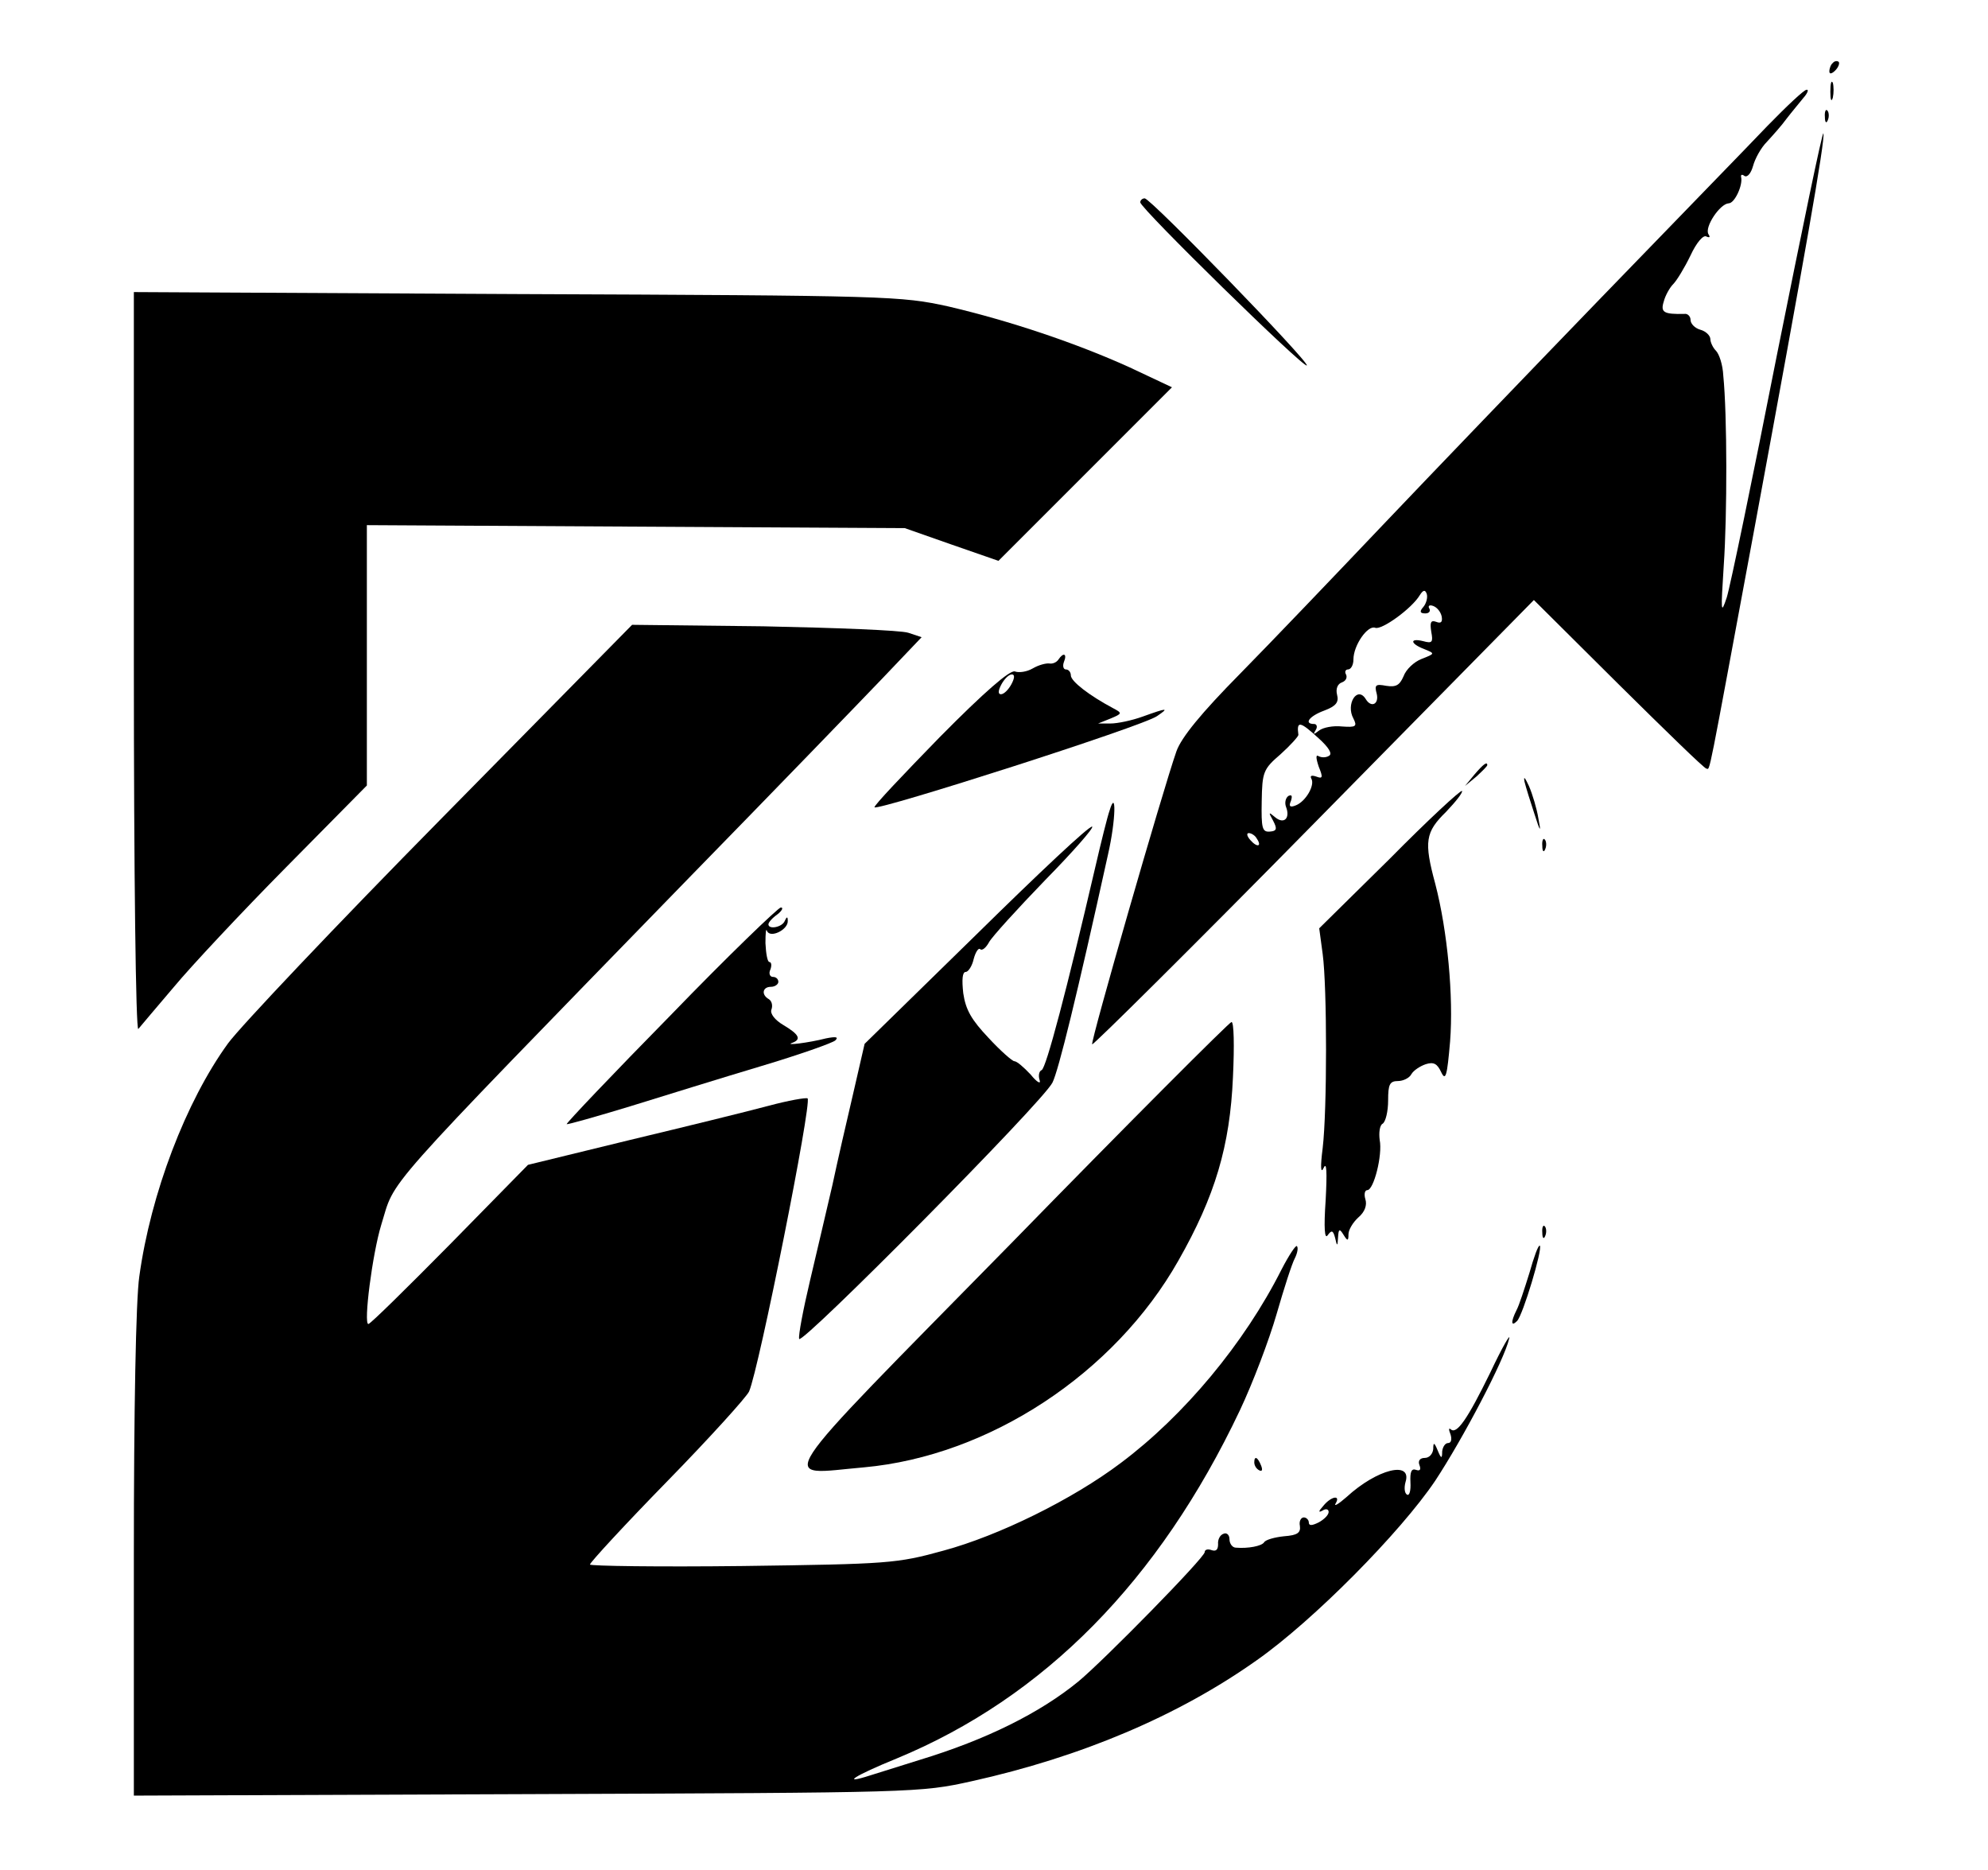
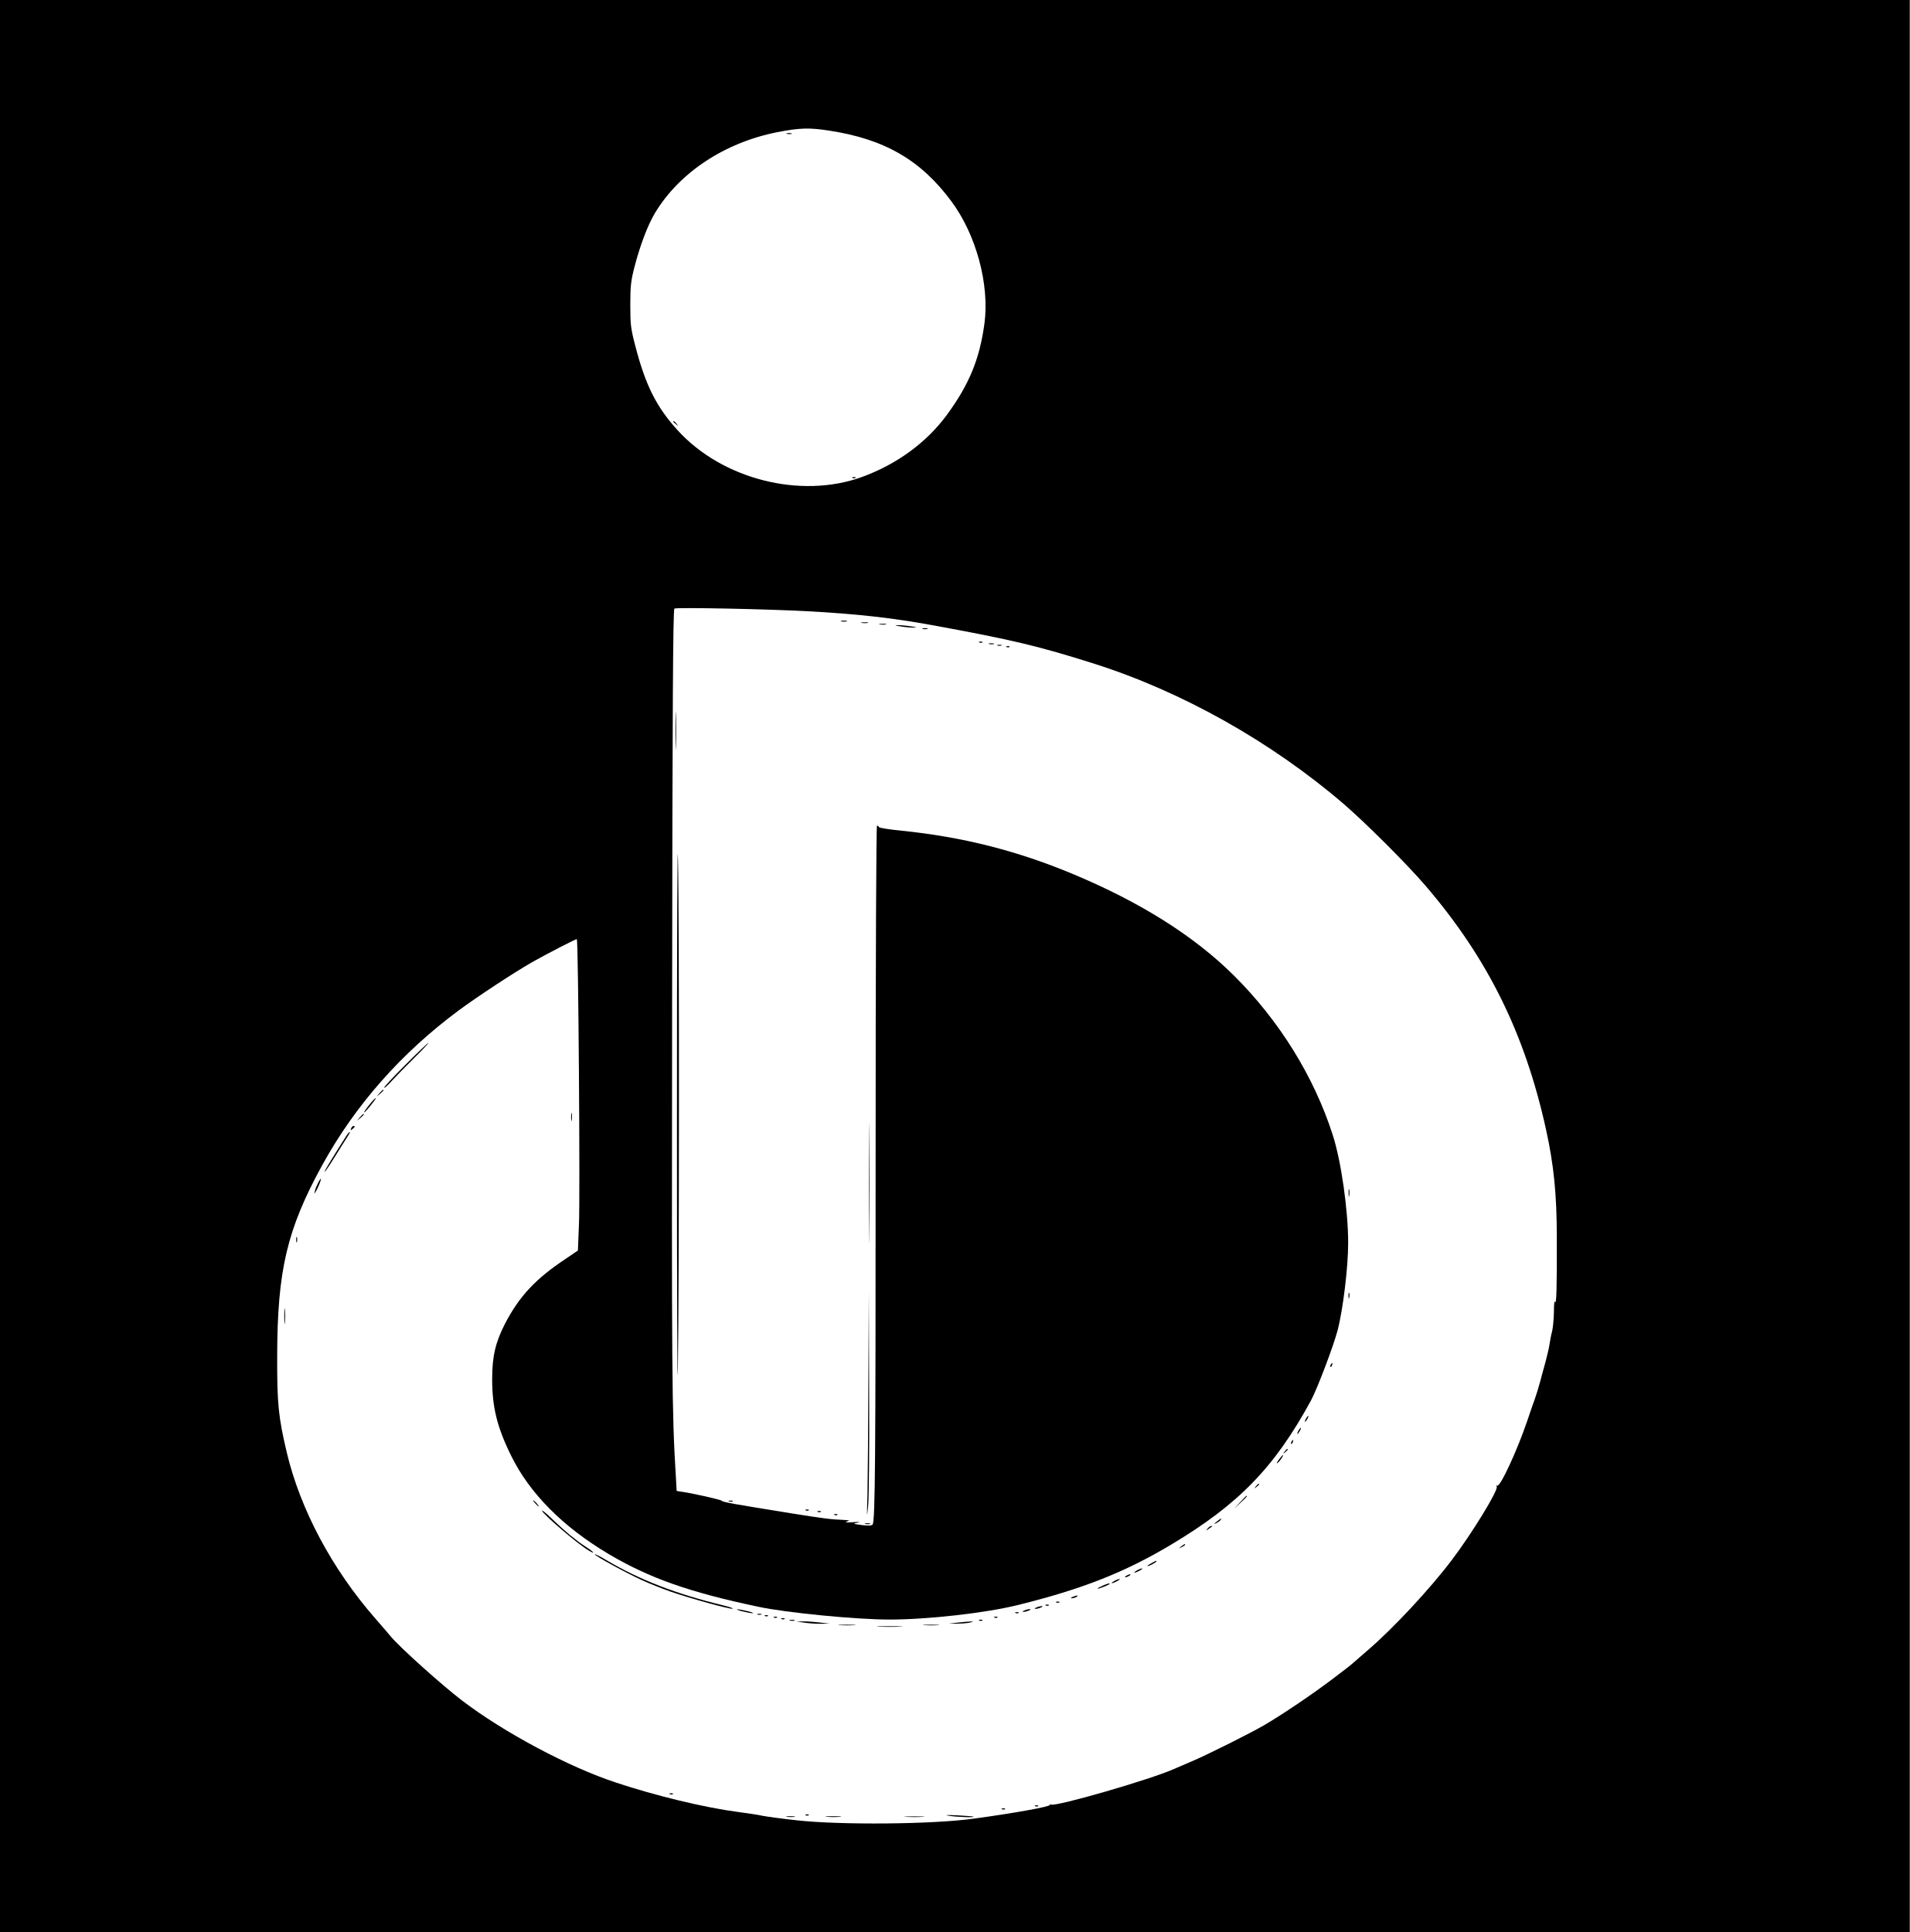
- <svg xmlns="http://www.w3.org/2000/svg" version="1.0" width="401pt" height="377pt" viewBox="0 0 401 377" preserveAspectRatio="xMidYMid meet">
-   <g transform="translate(0,377) scale(0.1,-0.1)" fill="#000000" stroke="none">
-     <path d="M3697 3643 c-4 -3 -7 -11 -7 -17 0 -6 5 -5 12 2 6 6 9 14 7 17 -3 3 -9 2 -12 -2z" />
-     <path d="M3692 3585 c0 -16 2 -22 5 -12 2 9 2 23 0 30 -3 6 -5 -1 -5 -18z" />
-     <path d="M3565 3516 c-38 -40 -190 -196 -336 -347 -146 -151 -344 -357 -440 -458 -96 -101 -225 -236 -288 -300 -78 -79 -118 -128 -128 -156 -28 -80 -174 -587 -170 -591 2 -2 204 198 448 446 l443 450 171 -170 c94 -93 173 -170 177 -170 8 0 0 -37 97 485 101 546 143 784 139 796 -2 5 -43 -194 -93 -443 -49 -249 -95 -471 -102 -493 -12 -36 -12 -29 -6 65 7 101 7 304 -1 383 -1 21 -8 43 -15 50 -6 6 -11 17 -11 23 0 7 -9 16 -20 19 -11 3 -20 12 -20 20 0 7 -6 13 -12 12 -42 -1 -49 3 -42 25 3 12 12 28 19 35 7 7 23 33 35 58 12 26 26 42 32 38 7 -3 8 -1 4 5 -8 14 23 61 41 62 12 0 29 37 25 53 -1 5 2 6 7 2 6 -3 13 6 17 20 4 15 16 37 28 49 11 12 30 33 40 47 10 13 26 32 34 42 8 9 11 17 6 16 -5 0 -40 -33 -79 -73z m-694 -970 c-8 -9 -7 -13 4 -13 8 0 11 5 8 10 -3 5 0 8 8 5 8 -3 15 -12 17 -21 2 -11 -1 -15 -11 -11 -11 4 -13 -1 -10 -20 4 -21 2 -24 -16 -19 -28 7 -27 -5 2 -16 22 -9 22 -9 -6 -20 -15 -6 -31 -21 -36 -35 -8 -18 -15 -22 -35 -19 -21 4 -24 2 -19 -16 5 -21 -11 -29 -22 -11 -17 28 -41 -10 -25 -39 8 -16 5 -18 -23 -16 -18 2 -38 -2 -46 -8 -12 -9 -13 -9 -7 1 4 6 2 12 -3 12 -22 0 -10 16 20 27 24 9 30 17 26 32 -3 12 1 22 10 25 8 3 11 10 8 16 -3 5 -1 10 4 10 6 0 11 9 11 20 0 29 29 70 44 64 13 -5 74 39 90 66 7 11 11 11 14 2 2 -7 -1 -19 -7 -26z m-211 -265 c20 -18 28 -31 21 -35 -6 -4 -15 -4 -21 -1 -6 4 -6 -3 0 -21 9 -22 8 -25 -5 -20 -9 3 -13 2 -10 -4 8 -13 -11 -46 -31 -54 -12 -5 -15 -2 -10 9 3 10 2 13 -5 10 -6 -4 -8 -14 -5 -22 9 -23 -4 -36 -22 -21 -13 11 -14 11 -4 -7 9 -17 7 -21 -7 -22 -15 -1 -17 7 -16 61 1 59 3 65 38 95 20 18 36 36 36 39 -4 29 3 28 41 -7z m-125 -202 c11 -16 1 -19 -13 -3 -7 8 -8 14 -3 14 5 0 13 -5 16 -11z" />
-     <path d="M3681 3534 c0 -11 3 -14 6 -6 3 7 2 16 -1 19 -3 4 -6 -2 -5 -13z" />
-     <path d="M2300 3362 c0 -12 330 -335 336 -329 6 6 -315 337 -327 337 -5 0 -9 -4 -9 -8z" />
-     <path d="M270 2434 c0 -427 4 -744 9 -739 5 6 37 44 72 85 34 41 136 150 226 241 l163 165 0 263 0 262 543 -3 542 -3 94 -33 95 -33 175 175 175 175 -85 40 c-108 49 -242 94 -366 123 -96 21 -117 22 -870 25 l-773 4 0 -747z" />
-     <path d="M890 2119 c-212 -215 -405 -419 -430 -453 -85 -117 -156 -303 -179 -470 -7 -47 -11 -272 -11 -562 l0 -485 793 3 c787 3 793 3 897 26 221 49 417 132 575 244 114 80 290 258 360 362 56 85 139 243 149 286 4 14 -14 -17 -38 -68 -46 -94 -68 -126 -80 -114 -4 3 -4 -1 0 -11 3 -10 1 -17 -5 -17 -6 0 -11 -8 -12 -17 0 -15 -2 -15 -9 2 -7 17 -9 17 -9 3 -1 -10 -8 -18 -17 -18 -10 0 -14 -6 -11 -14 4 -10 1 -13 -7 -10 -9 3 -12 -4 -11 -25 1 -17 -2 -28 -7 -25 -5 3 -6 14 -3 25 14 44 -57 27 -119 -30 -16 -14 -26 -20 -22 -13 11 18 -9 15 -25 -5 -10 -11 -10 -14 -1 -9 6 4 12 3 12 -3 0 -6 -9 -15 -20 -21 -14 -7 -20 -7 -20 0 0 5 -5 10 -10 10 -6 0 -10 -8 -8 -17 2 -14 -5 -19 -32 -21 -19 -2 -37 -7 -40 -12 -5 -8 -33 -13 -57 -11 -7 0 -13 8 -13 17 0 9 -6 14 -12 11 -7 -2 -12 -12 -11 -21 0 -11 -4 -15 -13 -12 -8 3 -14 1 -14 -4 0 -11 -203 -218 -255 -261 -77 -63 -185 -117 -320 -158 -38 -12 -83 -26 -99 -31 -62 -20 -33 -1 53 34 297 123 529 358 692 702 26 55 59 142 74 194 15 52 31 102 37 113 5 10 7 21 4 24 -2 3 -16 -18 -31 -47 -75 -149 -197 -295 -324 -390 -98 -74 -247 -147 -358 -177 -94 -26 -111 -27 -405 -31 -170 -2 -308 0 -308 3 0 4 70 80 156 168 86 88 160 170 165 181 20 46 127 582 118 591 -3 2 -38 -4 -79 -15 -41 -11 -167 -42 -280 -69 l-205 -50 -158 -161 c-87 -88 -160 -160 -164 -160 -10 0 8 141 26 200 30 96 -15 46 621 700 169 173 343 353 388 400 l81 85 -27 9 c-15 5 -146 10 -292 13 l-265 3 -385 -391z" />
-     <path d="M2135 2440 c-4 -6 -12 -9 -18 -8 -7 1 -22 -3 -34 -10 -12 -7 -28 -9 -36 -6 -10 3 -61 -41 -151 -132 -74 -76 -134 -139 -132 -142 8 -7 543 164 570 184 25 17 21 17 -29 -1 -22 -8 -51 -14 -65 -14 l-25 0 25 10 c24 10 24 11 5 21 -47 25 -85 54 -85 66 0 6 -4 12 -10 12 -5 0 -7 7 -4 15 7 17 -1 20 -11 5z m-95 -50 c-6 -11 -15 -20 -21 -20 -6 0 -6 7 1 20 6 11 15 20 21 20 6 0 6 -7 -1 -20z" />
-     <path d="M2974 2208 l-19 -23 23 19 c12 11 22 21 22 23 0 8 -8 2 -26 -19z" />
-     <path d="M3075 2194 c3 -12 12 -41 20 -65 12 -38 14 -39 8 -9 -3 19 -12 49 -19 65 -8 17 -11 21 -9 9z" />
-     <path d="M2803 2038 l-142 -140 7 -52 c9 -67 9 -315 0 -391 -5 -39 -4 -53 2 -40 6 13 7 -8 4 -65 -4 -57 -2 -80 4 -71 8 11 11 10 15 -5 4 -18 5 -18 6 1 1 17 3 18 11 5 8 -13 10 -13 10 1 0 9 9 24 20 34 13 11 18 25 14 37 -3 10 -1 18 4 18 13 0 31 71 25 101 -2 15 0 30 6 33 6 4 11 25 11 47 0 32 3 39 20 39 10 0 23 6 27 14 4 7 17 16 29 20 16 5 23 1 31 -16 9 -19 12 -8 18 62 7 90 -5 222 -30 318 -23 85 -20 104 22 145 20 21 34 39 32 42 -3 2 -69 -59 -146 -137z" />
-     <path d="M2238 2135 c-4 -11 -17 -63 -29 -115 -57 -245 -99 -405 -108 -408 -5 -2 -7 -11 -4 -20 3 -9 -5 -5 -18 11 -14 15 -28 27 -33 27 -4 0 -28 21 -52 47 -34 36 -46 56 -51 90 -3 27 -2 43 5 43 5 0 13 12 16 26 4 15 10 23 13 20 4 -4 12 3 18 14 6 11 57 67 113 125 56 57 99 106 95 108 -5 3 -109 -95 -233 -217 l-226 -221 -23 -100 c-13 -55 -32 -138 -42 -185 -11 -47 -31 -133 -45 -192 -14 -59 -24 -112 -22 -118 4 -14 492 478 511 517 12 24 49 174 112 460 16 70 17 135 3 88z" />
-     <path d="M3111 2064 c0 -11 3 -14 6 -6 3 7 2 16 -1 19 -3 4 -6 -2 -5 -13z" />
-     <path d="M1353 1723 c-117 -119 -211 -218 -210 -220 2 -1 59 15 128 36 68 21 187 58 264 81 77 23 145 47 150 52 7 7 1 8 -19 4 -35 -9 -85 -15 -68 -9 19 7 14 17 -18 36 -17 10 -27 23 -24 31 3 8 1 17 -5 21 -16 9 -13 25 4 25 8 0 15 5 15 10 0 6 -5 10 -11 10 -6 0 -9 7 -5 15 3 8 2 15 -2 15 -4 0 -7 17 -8 38 0 20 1 31 3 25 6 -16 43 2 42 20 0 9 -2 9 -6 0 -5 -13 -33 -18 -33 -7 0 4 8 13 18 20 9 7 13 14 7 14 -5 0 -106 -97 -222 -217z" />
-     <path d="M2038 1261 c-494 -503 -469 -465 -295 -450 252 23 505 189 634 417 74 130 104 231 110 370 3 63 2 112 -3 111 -5 -1 -206 -202 -446 -448z" />
-     <path d="M3111 1284 c0 -11 3 -14 6 -6 3 7 2 16 -1 19 -3 4 -6 -2 -5 -13z" />
-     <path d="M3085 1203 c-10 -32 -21 -66 -26 -75 -12 -24 -11 -34 1 -22 12 12 52 146 46 152 -3 2 -12 -23 -21 -55z" />
-     <path d="M2530 821 c0 -6 4 -13 10 -16 6 -3 7 1 4 9 -7 18 -14 21 -14 7z" />
+ <svg xmlns="http://www.w3.org/2000/svg" version="1.0" width="1265pt" height="1280pt" viewBox="0 0 1265 1280" preserveAspectRatio="xMidYMid meet">
+   <g transform="translate(0,1280) scale(0.1,-0.1)" fill="#000000" stroke="none">
+     <path d="M0 6400 l0 -6400 6325 0 6325 0 0 6400 0 6400 -6325 0 -6325 0 0 -6400z m5490 5535 c369 -56 609 -195 812 -469 164 -221 253 -550 219 -808 -32 -237 -101 -405 -250 -608 -135 -183 -331 -326 -561 -410 -407 -148 -928 -15 -1223 311 -139 153 -211 296 -278 554 -31 119 -34 142 -34 275 0 126 4 159 28 253 38 145 87 274 135 355 161 268 461 467 809 536 149 29 212 31 343 11z m-135 -3185 c318 -17 557 -44 815 -91 532 -97 712 -140 1080 -257 579 -184 1170 -516 1650 -928 148 -128 418 -397 544 -544 411 -480 657 -978 797 -1615 51 -231 71 -430 71 -710 1 -336 -2 -454 -12 -430 -4 12 -7 -16 -7 -65 -1 -47 -6 -105 -12 -130 -7 -25 -14 -63 -17 -85 -3 -22 -15 -74 -26 -115 -11 -41 -29 -104 -38 -140 -10 -36 -25 -85 -34 -110 -9 -25 -33 -92 -52 -150 -65 -191 -178 -435 -197 -423 -6 3 -7 1 -3 -6 13 -21 -161 -306 -297 -486 -145 -192 -391 -456 -557 -598 -52 -45 -97 -84 -100 -87 -3 -4 -63 -51 -135 -105 -135 -102 -329 -233 -450 -304 -87 -51 -374 -195 -480 -240 -44 -19 -99 -42 -121 -52 -161 -71 -775 -248 -811 -235 -8 3 -12 2 -9 -2 6 -11 -245 -56 -504 -91 -273 -38 -882 -43 -1173 -11 -100 11 -202 25 -227 30 -25 6 -97 17 -160 25 -226 30 -545 107 -810 195 -313 103 -744 333 -1020 544 -136 104 -420 359 -475 428 -17 20 -61 72 -99 115 -286 327 -496 721 -586 1098 -56 237 -65 324 -64 640 1 569 65 840 298 1265 219 398 522 742 906 1027 122 90 357 245 484 318 99 56 295 157 297 153 10 -28 22 -1696 14 -1888 l-7 -175 -81 -55 c-199 -132 -307 -248 -401 -428 -64 -125 -86 -217 -86 -369 0 -187 33 -320 126 -508 122 -249 342 -470 644 -650 270 -160 536 -254 992 -350 185 -40 650 -85 869 -85 253 0 638 43 854 97 421 104 706 216 1010 398 451 269 688 514 929 957 42 79 147 355 176 464 36 138 70 419 70 578 0 218 -46 542 -102 716 -124 387 -354 758 -654 1056 -264 263 -625 490 -1076 677 -363 151 -722 242 -1123 283 -82 8 -151 19 -153 24 -2 6 -8 10 -13 10 -5 0 -9 -866 -9 -2182 0 -2055 -3 -2421 -20 -2448 -5 -8 -27 -9 -71 -4 -60 8 -62 9 -29 16 24 5 14 6 -30 3 -44 -3 -57 -1 -40 5 21 7 19 8 -20 10 -91 4 -129 9 -350 44 -378 61 -453 74 -459 83 -5 7 -193 50 -267 60 l-32 5 -5 91 c-27 435 -28 668 -25 3155 2 1941 6 2595 15 2600 14 9 619 -3 888 -18z" />
+     <path d="M5213 11913 c9 -2 23 -2 30 0 6 3 -1 5 -18 5 -16 0 -22 -2 -12 -5z" />
+     <path d="M4460 10006 c0 -2 8 -10 18 -17 15 -13 16 -12 3 4 -13 16 -21 21 -21 13z" />
+     <path d="M5648 9633 c7 -3 16 -2 19 1 4 3 -2 6 -13 5 -11 0 -14 -3 -6 -6z" />
+     <path d="M5573 8683 c9 -2 25 -2 35 0 9 3 1 5 -18 5 -19 0 -27 -2 -17 -5z" />
+     <path d="M5708 8673 c12 -2 30 -2 40 0 9 3 -1 5 -23 4 -22 0 -30 -2 -17 -4z" />
+     <path d="M5828 8663 c12 -2 30 -2 40 0 9 3 -1 5 -23 4 -22 0 -30 -2 -17 -4z" />
+     <path d="M5965 8650 c28 -5 66 -8 85 -8 28 1 25 2 -15 8 -27 5 -66 8 -85 8 -28 -1 -25 -2 15 -8z" />
+     <path d="M6113 8633 c9 -2 23 -2 30 0 6 3 -1 5 -18 5 -16 0 -22 -2 -12 -5z" />
+     <path d="M6488 8543 c7 -3 16 -2 19 1 4 3 -2 6 -13 5 -11 0 -14 -3 -6 -6z" />
+     <path d="M6553 8533 c9 -2 23 -2 30 0 6 3 -1 5 -18 5 -16 0 -22 -2 -12 -5z" />
+     <path d="M6608 8523 c6 -2 18 -2 25 0 6 3 1 5 -13 5 -14 0 -19 -2 -12 -5z" />
+     <path d="M6668 8513 c7 -3 16 -2 19 1 4 3 -2 6 -13 5 -11 0 -14 -3 -6 -6z" />
+     <path d="M4474 7960 c0 -113 2 -159 3 -102 2 56 2 148 0 205 -1 56 -3 10 -3 -103z" />
+     <path d="M4484 5405 c0 -1122 2 -1880 6 -1685 9 559 10 3009 1 3385 -4 205 -7 -467 -7 -1700z" />
+     <path d="M2684 5744 c-80 -80 -143 -148 -140 -151 3 -3 27 18 53 48 27 29 93 97 148 151 55 54 96 98 92 98 -4 0 -73 -66 -153 -146z" />
+     <path d="M5755 4960 c0 -355 1 -500 2 -323 2 178 2 468 0 645 -1 178 -2 33 -2 -322z" />
+     <path d="M2514 5558 l-19 -23 23 19 c21 18 27 26 19 26 -2 0 -12 -10 -23 -22z" />
+     <path d="M2460 5497 c-35 -42 -52 -67 -47 -67 7 0 80 91 76 94 -2 2 -15 -10 -29 -27z" />
+     <path d="M3783 5400 c0 -25 2 -35 4 -22 2 12 2 32 0 45 -2 12 -4 2 -4 -23z" />
+     <path d="M2384 5398 l-19 -23 23 19 c21 18 27 26 19 26 -2 0 -12 -10 -23 -22z" />
+     <path d="M2326 5324 c-5 -14 -4 -15 9 -4 17 14 19 20 6 20 -5 0 -12 -7 -15 -16z" />
+     <path d="M2296 5278 c-109 -173 -146 -233 -146 -242 0 -5 31 40 68 100 37 60 76 121 86 137 10 15 16 27 12 27 -3 0 -12 -10 -20 -22z" />
+     <path d="M2107 4963 c-8 -16 -18 -39 -21 -53 -6 -21 -5 -22 4 -7 16 25 41 87 35 87 -2 0 -11 -12 -18 -27z" />
+     <path d="M8933 4895 c0 -22 2 -30 4 -17 2 12 2 30 0 40 -3 9 -5 -1 -4 -23z" />
+     <path d="M1962 4585 c0 -16 2 -22 5 -12 2 9 2 23 0 30 -3 6 -5 -1 -5 -18z" />
+     <path d="M5752 3660 c-1 -322 -4 -664 -6 -760 -5 -160 -4 -166 5 -70 5 58 8 400 6 760 l-2 655 -3 -585z" />
+     <path d="M8932 4215 c0 -16 2 -22 5 -12 2 9 2 23 0 30 -3 6 -5 -1 -5 -18z" />
+     <path d="M1883 4080 c0 -47 2 -66 4 -42 2 23 2 61 0 85 -2 23 -4 4 -4 -43z" />
+     <path d="M8815 3759 c-4 -6 -5 -12 -2 -15 2 -3 7 2 10 11 7 17 1 20 -8 4z" />
+     <path d="M8650 3400 c-6 -11 -8 -20 -6 -20 3 0 10 9 16 20 6 11 8 20 6 20 -3 0 -10 -9 -16 -20z" />
+     <path d="M8600 3320 c-6 -11 -8 -20 -6 -20 3 0 10 9 16 20 6 11 8 20 6 20 -3 0 -10 -9 -16 -20z" />
+     <path d="M8555 3249 c-4 -6 -5 -12 -2 -15 2 -3 7 2 10 11 7 17 1 20 -8 4z" />
+     <path d="M8509 3183 c-13 -16 -12 -17 4 -4 16 13 21 21 13 21 -2 0 -10 -8 -17 -17z" />
+     <path d="M8470 3128 c-15 -21 -17 -28 -6 -19 16 13 41 51 33 51 -2 0 -14 -15 -27 -32z" />
+     <path d="M8319 2953 c-13 -16 -12 -17 4 -4 9 7 17 15 17 17 0 8 -8 3 -21 -13z" />
+     <path d="M8215 2848 l-40 -43 43 40 c39 36 47 45 39 45 -2 0 -21 -19 -42 -42z" />
+     <path d="M3545 2840 c10 -11 20 -20 23 -20 3 0 -3 9 -13 20 -10 11 -20 20 -23 20 -3 0 3 -9 13 -20z" />
+     <path d="M4828 2853 c6 -2 18 -2 25 0 6 3 1 5 -13 5 -14 0 -19 -2 -12 -5z" />
+     <path d="M3590 2792 c0 -19 238 -223 310 -265 45 -27 36 -11 -12 20 -24 16 -50 33 -58 40 -8 7 -33 26 -55 43 -22 18 -73 63 -112 101 -40 39 -73 66 -73 61z" />
+     <path d="M5338 2793 c7 -3 16 -2 19 1 4 3 -2 6 -13 5 -11 0 -14 -3 -6 -6z" />
+     <path d="M5418 2783 c7 -3 16 -2 19 1 4 3 -2 6 -13 5 -11 0 -14 -3 -6 -6z" />
+     <path d="M5528 2763 c7 -3 16 -2 19 1 4 3 -2 6 -13 5 -11 0 -14 -3 -6 -6z" />
+     <path d="M8060 2719 c-22 -18 -22 -19 -3 -10 12 6 25 16 28 21 9 15 3 12 -25 -11z" />
+     <path d="M5733 2703 c9 -2 23 -2 30 0 6 3 -1 5 -18 5 -16 0 -22 -2 -12 -5z" />
+     <path d="M7999 2673 c-13 -17 -13 -17 6 -3 11 8 22 16 24 17 2 2 0 3 -6 3 -6 0 -17 -8 -24 -17z" />
+     <path d="M7824 2554 c-18 -14 -18 -15 4 -4 12 6 22 13 22 15 0 8 -5 6 -26 -11z" />
+     <path d="M3940 2502 c0 -10 205 -122 312 -171 48 -22 133 -56 190 -76 130 -45 394 -118 410 -113 7 3 -21 12 -62 22 -315 77 -551 168 -774 300 -42 25 -76 42 -76 38z" />
+     <path d="M7628 2444 c-38 -20 -36 -28 2 -9 17 9 30 18 30 20 0 7 -1 6 -32 -11z" />
+     <path d="M7530 2395 c-14 -8 -20 -14 -15 -14 6 0 21 6 35 14 14 8 21 14 15 14 -5 0 -21 -6 -35 -14z" />
+     <path d="M7460 2360 c-8 -5 -10 -10 -5 -10 6 0 17 5 25 10 8 5 11 10 5 10 -5 0 -17 -5 -25 -10z" />
+     <path d="M7380 2325 c-14 -8 -20 -14 -15 -14 6 0 21 6 35 14 14 8 21 14 15 14 -5 0 -21 -6 -35 -14z" />
+     <path d="M7303 2294 c-18 -8 -33 -16 -33 -19 0 -5 70 22 79 30 8 9 -14 4 -46 -11z" />
+     <path d="M7105 2220 c-13 -6 -15 -9 -5 -9 8 0 22 4 30 9 18 12 2 12 -25 0z" />
+     <path d="M6998 2183 c7 -3 16 -2 19 1 4 3 -2 6 -13 5 -11 0 -14 -3 -6 -6z" />
+     <path d="M6928 2163 c7 -3 16 -2 19 1 4 3 -2 6 -13 5 -11 0 -14 -3 -6 -6z" />
+     <path d="M6865 2150 c-13 -5 -14 -9 -5 -9 8 0 24 4 35 9 13 5 14 9 5 9 -8 0 -24 -4 -35 -9z" />
+     <path d="M4915 2125 c28 -7 59 -13 70 -13 11 0 -2 6 -30 13 -27 7 -59 13 -70 13 -11 0 3 -6 30 -13z" />
+     <path d="M6785 2130 c-13 -5 -14 -9 -5 -9 8 0 24 4 35 9 13 5 14 9 5 9 -8 0 -24 -4 -35 -9z" />
+     <path d="M6728 2113 c7 -3 16 -2 19 1 4 3 -2 6 -13 5 -11 0 -14 -3 -6 -6z" />
+     <path d="M5018 2103 c6 -2 18 -2 25 0 6 3 1 5 -13 5 -14 0 -19 -2 -12 -5z" />
+     <path d="M5068 2093 c7 -3 16 -2 19 1 4 3 -2 6 -13 5 -11 0 -14 -3 -6 -6z" />
+     <path d="M5128 2083 c7 -3 16 -2 19 1 4 3 -2 6 -13 5 -11 0 -14 -3 -6 -6z" />
+     <path d="M6588 2083 c7 -3 16 -2 19 1 4 3 -2 6 -13 5 -11 0 -14 -3 -6 -6z" />
+     <path d="M5178 2073 c7 -3 16 -2 19 1 4 3 -2 6 -13 5 -11 0 -14 -3 -6 -6z" />
+     <path d="M5233 2063 c9 -2 23 -2 30 0 6 3 -1 5 -18 5 -16 0 -22 -2 -12 -5z" />
+     <path d="M6488 2063 c7 -3 16 -2 19 1 4 3 -2 6 -13 5 -11 0 -14 -3 -6 -6z" />
+     <path d="M5325 2050 c28 -5 77 -8 110 -8 l60 1 -60 7 c-33 4 -82 8 -110 8 l-50 -1 50 -7z" />
+     <path d="M6345 2050 l-60 -7 55 0 c30 0 69 3 85 7 26 7 27 8 5 7 -14 0 -52 -3 -85 -7z" />
+     <path d="M5563 2033 c26 -2 68 -2 95 0 26 2 4 3 -48 3 -52 0 -74 -1 -47 -3z" />
+     <path d="M6123 2033 c26 -2 67 -2 90 0 23 2 2 3 -48 3 -49 0 -68 -1 -42 -3z" />
+     <path d="M5822 2023 c37 -2 100 -2 140 0 40 1 10 3 -67 3 -77 0 -110 -1 -73 -3z" />
+     <path d="M4438 913 c7 -3 16 -2 19 1 4 3 -2 6 -13 5 -11 0 -14 -3 -6 -6z" />
+     <path d="M6858 833 c7 -3 16 -2 19 1 4 3 -2 6 -13 5 -11 0 -14 -3 -6 -6z" />
+     <path d="M6638 813 c7 -3 16 -2 19 1 4 3 -2 6 -13 5 -11 0 -14 -3 -6 -6z" />
+     <path d="M5338 773 c7 -3 16 -2 19 1 4 3 -2 6 -13 5 -11 0 -14 -3 -6 -6z" />
+     <path d="M6285 770 c51 -8 172 -13 164 -6 -2 2 -51 6 -109 9 -71 3 -89 2 -55 -3z" />
+     <path d="M5213 763 c15 -2 37 -2 50 0 12 2 0 4 -28 4 -27 0 -38 -2 -22 -4z" />
+     <path d="M5478 763 c23 -2 61 -2 85 0 23 2 4 4 -43 4 -47 0 -66 -2 -42 -4z" />
+     <path d="M6003 763 c32 -2 81 -2 110 0 29 2 3 3 -58 3 -60 0 -84 -1 -52 -3z" />
  </g>
</svg>
